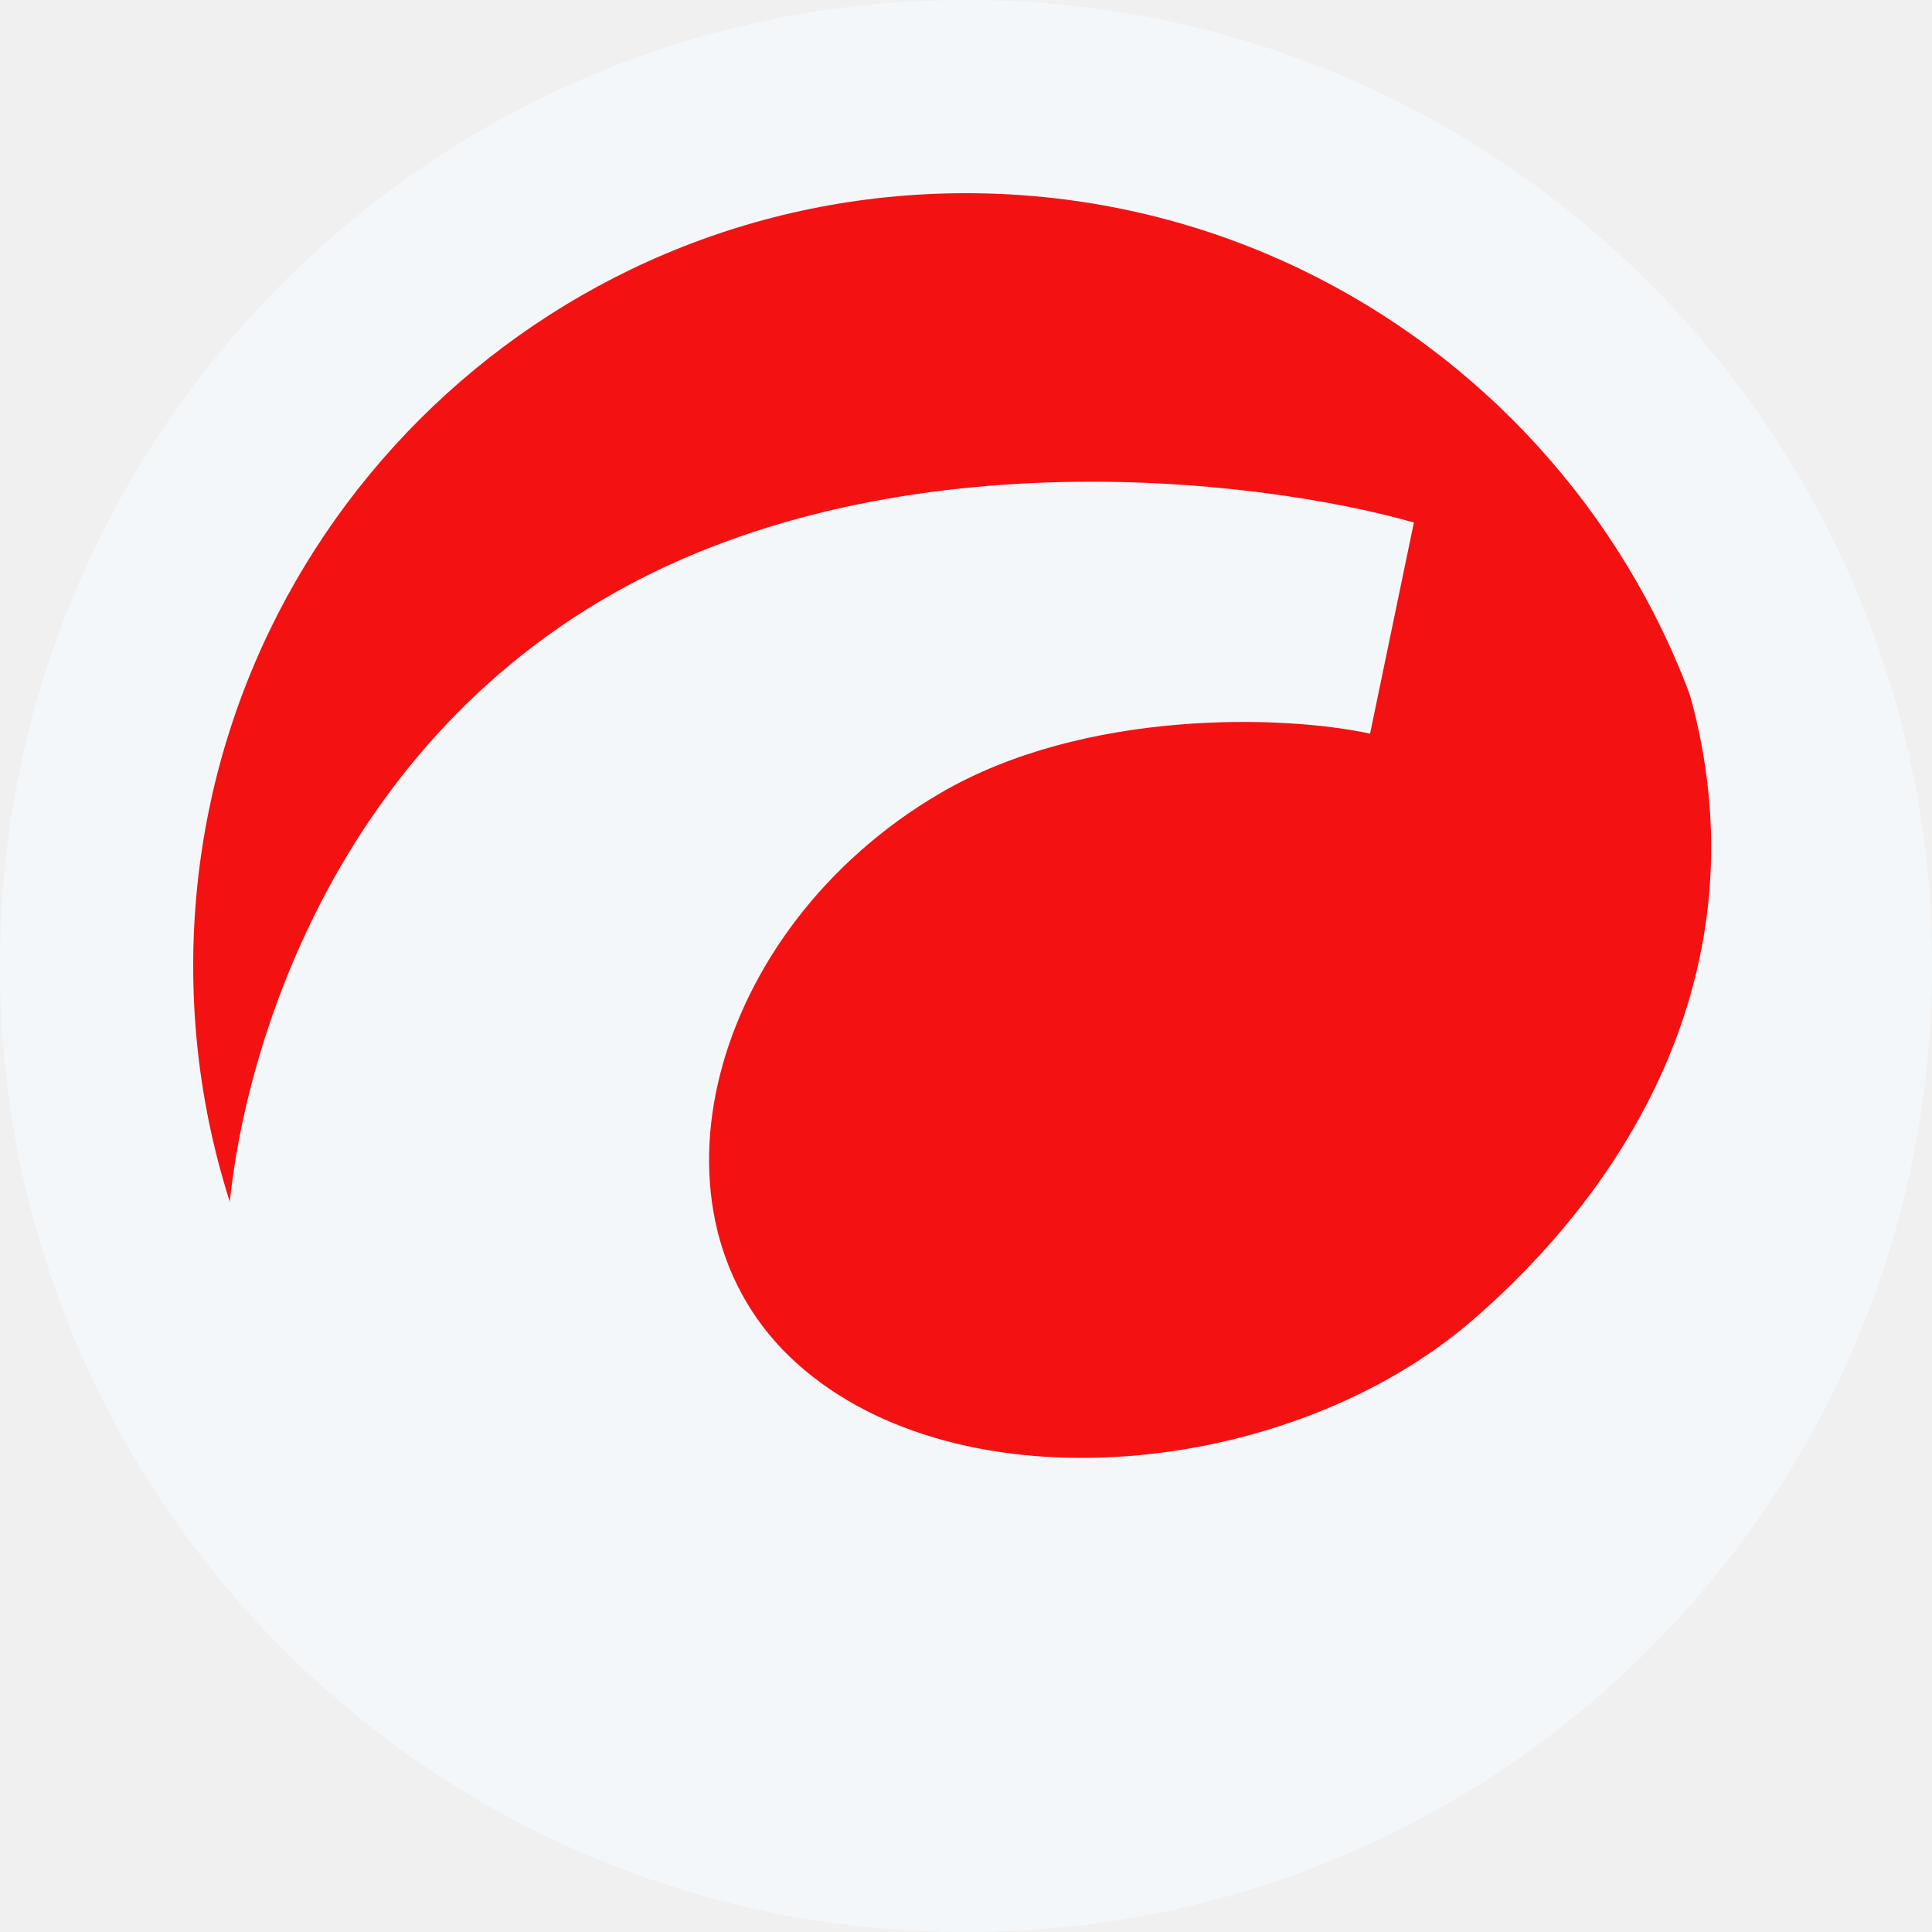
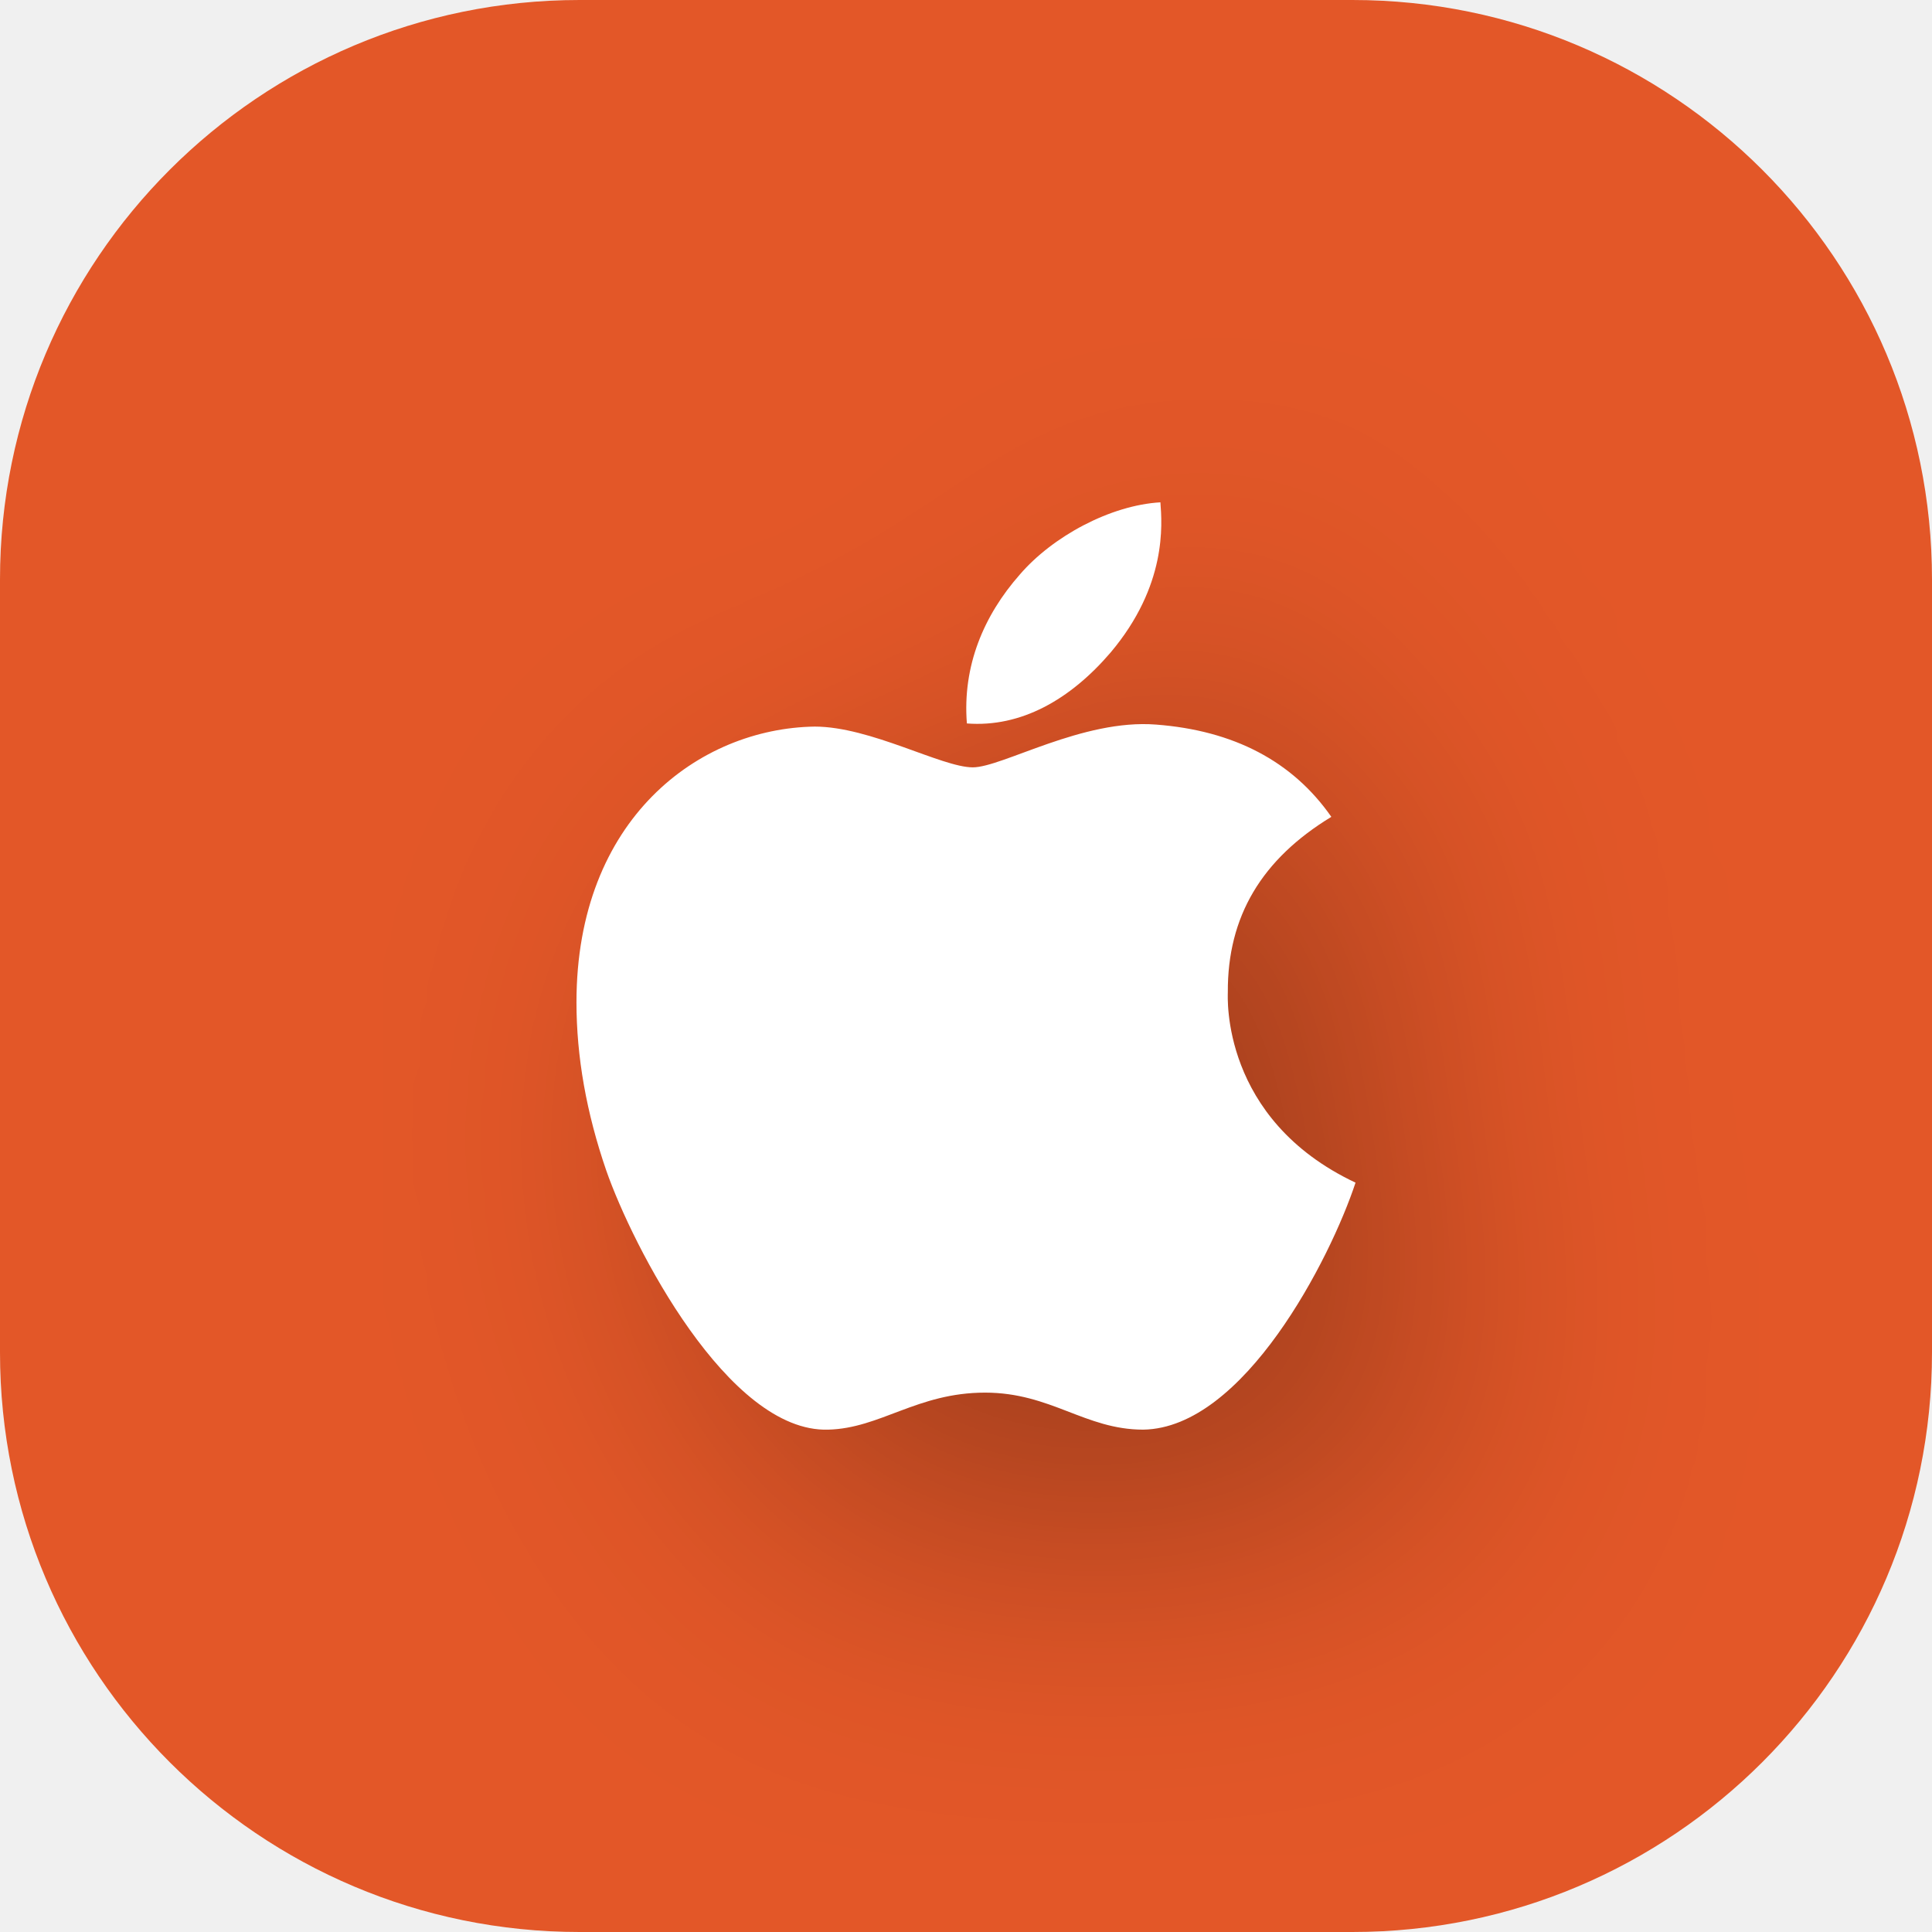
<svg xmlns="http://www.w3.org/2000/svg" width="50" height="50" viewBox="0 0 50 50" fill="none">
-   <g clip-path="url(#clip0_2227_4526)">
-     <path d="M25 50C38.807 50 50 38.807 50 25C50 11.193 38.807 0 25 0C11.193 0 0 11.193 0 25C0 38.807 11.193 50 25 50Z" fill="#F4F7FA" />
-     <mask id="mask0_2227_4526" style="mask-type:alpha" maskUnits="userSpaceOnUse" x="5" y="5" width="40" height="40">
-       <path d="M25 45C36.046 45 45 36.046 45 25C45 13.954 36.046 5 25 5C13.954 5 5 13.954 5 25C5 36.046 13.954 45 25 45Z" fill="#D9D9D9" />
-     </mask>
-     <g mask="url(#mask0_2227_4526)">
-       <path d="M15.148 15.791C7.808 20.409 5.904 28.78 5.87 32.389C4.736 29.708 2.181 26.596 5.148 16.616C6.282 12.801 10.715 4.244 21.643 3.42C32.571 2.595 40.612 9.399 43.292 16.616C45.973 23.832 42.88 30.018 38.138 34.141C33.395 38.265 24.839 39.09 20.612 35.275C16.385 31.461 18.344 24.038 24.323 20.533C28.073 18.335 33.258 18.506 35.457 18.987L36.591 13.523C32.502 12.354 22.488 11.172 15.148 15.791Z" fill="#F41112" />
-     </g>
+   <rect width="50" height="50" rx="15" fill="#E35728" />
+   <g filter="url(#filter0_d_2301_21313)">
+     <path d="M31.776 25.683C31.764 23.716 32.656 22.233 34.455 21.14C33.449 19.698 31.926 18.905 29.918 18.752C28.017 18.602 25.937 19.859 25.176 19.859C24.371 19.859 22.531 18.804 21.083 18.804C18.095 18.85 14.919 21.186 14.919 25.94C14.919 27.345 15.175 28.796 15.689 30.29C16.375 32.257 18.85 37.077 21.432 36.999C22.782 36.967 23.737 36.041 25.493 36.041C27.198 36.041 28.081 36.999 29.586 36.999C32.191 36.962 34.429 32.58 35.081 30.607C31.588 28.96 31.776 25.784 31.776 25.683V25.683ZM28.744 16.885C30.206 15.149 30.074 13.568 30.031 13C28.738 13.075 27.244 13.88 26.393 14.869C25.456 15.931 24.905 17.243 25.023 18.723C26.419 18.83 27.694 18.111 28.744 16.885V16.885Z" fill="white" />
  </g>
  <defs>
-     <clipPath id="clip0_2227_4526">
-       <rect width="50" height="50" fill="white" />
-     </clipPath>
+     <filter id="filter0_d_2301_21313" x="9.919" y="8" width="36.163" height="40" filterUnits="userSpaceOnUse" color-interpolation-filters="sRGB">
+       <feFlood flood-opacity="0" result="BackgroundImageFix" />
+       <feColorMatrix in="SourceAlpha" type="matrix" values="0 0 0 0 0 0 0 0 0 0 0 0 0 0 0 0 0 0 127 0" result="hardAlpha" />
+       <feOffset dx="3" dy="3" />
+       <feGaussianBlur stdDeviation="4" />
+       <feColorMatrix type="matrix" values="0 0 0 0 0 0 0 0 0 0 0 0 0 0 0 0 0 0 0.3 0" />
+       <feBlend mode="normal" in2="BackgroundImageFix" result="effect1_dropShadow_2301_21313" />
+       <feBlend mode="normal" in="SourceGraphic" in2="effect1_dropShadow_2301_21313" result="shape" />
+     </filter>
  </defs>
</svg>
